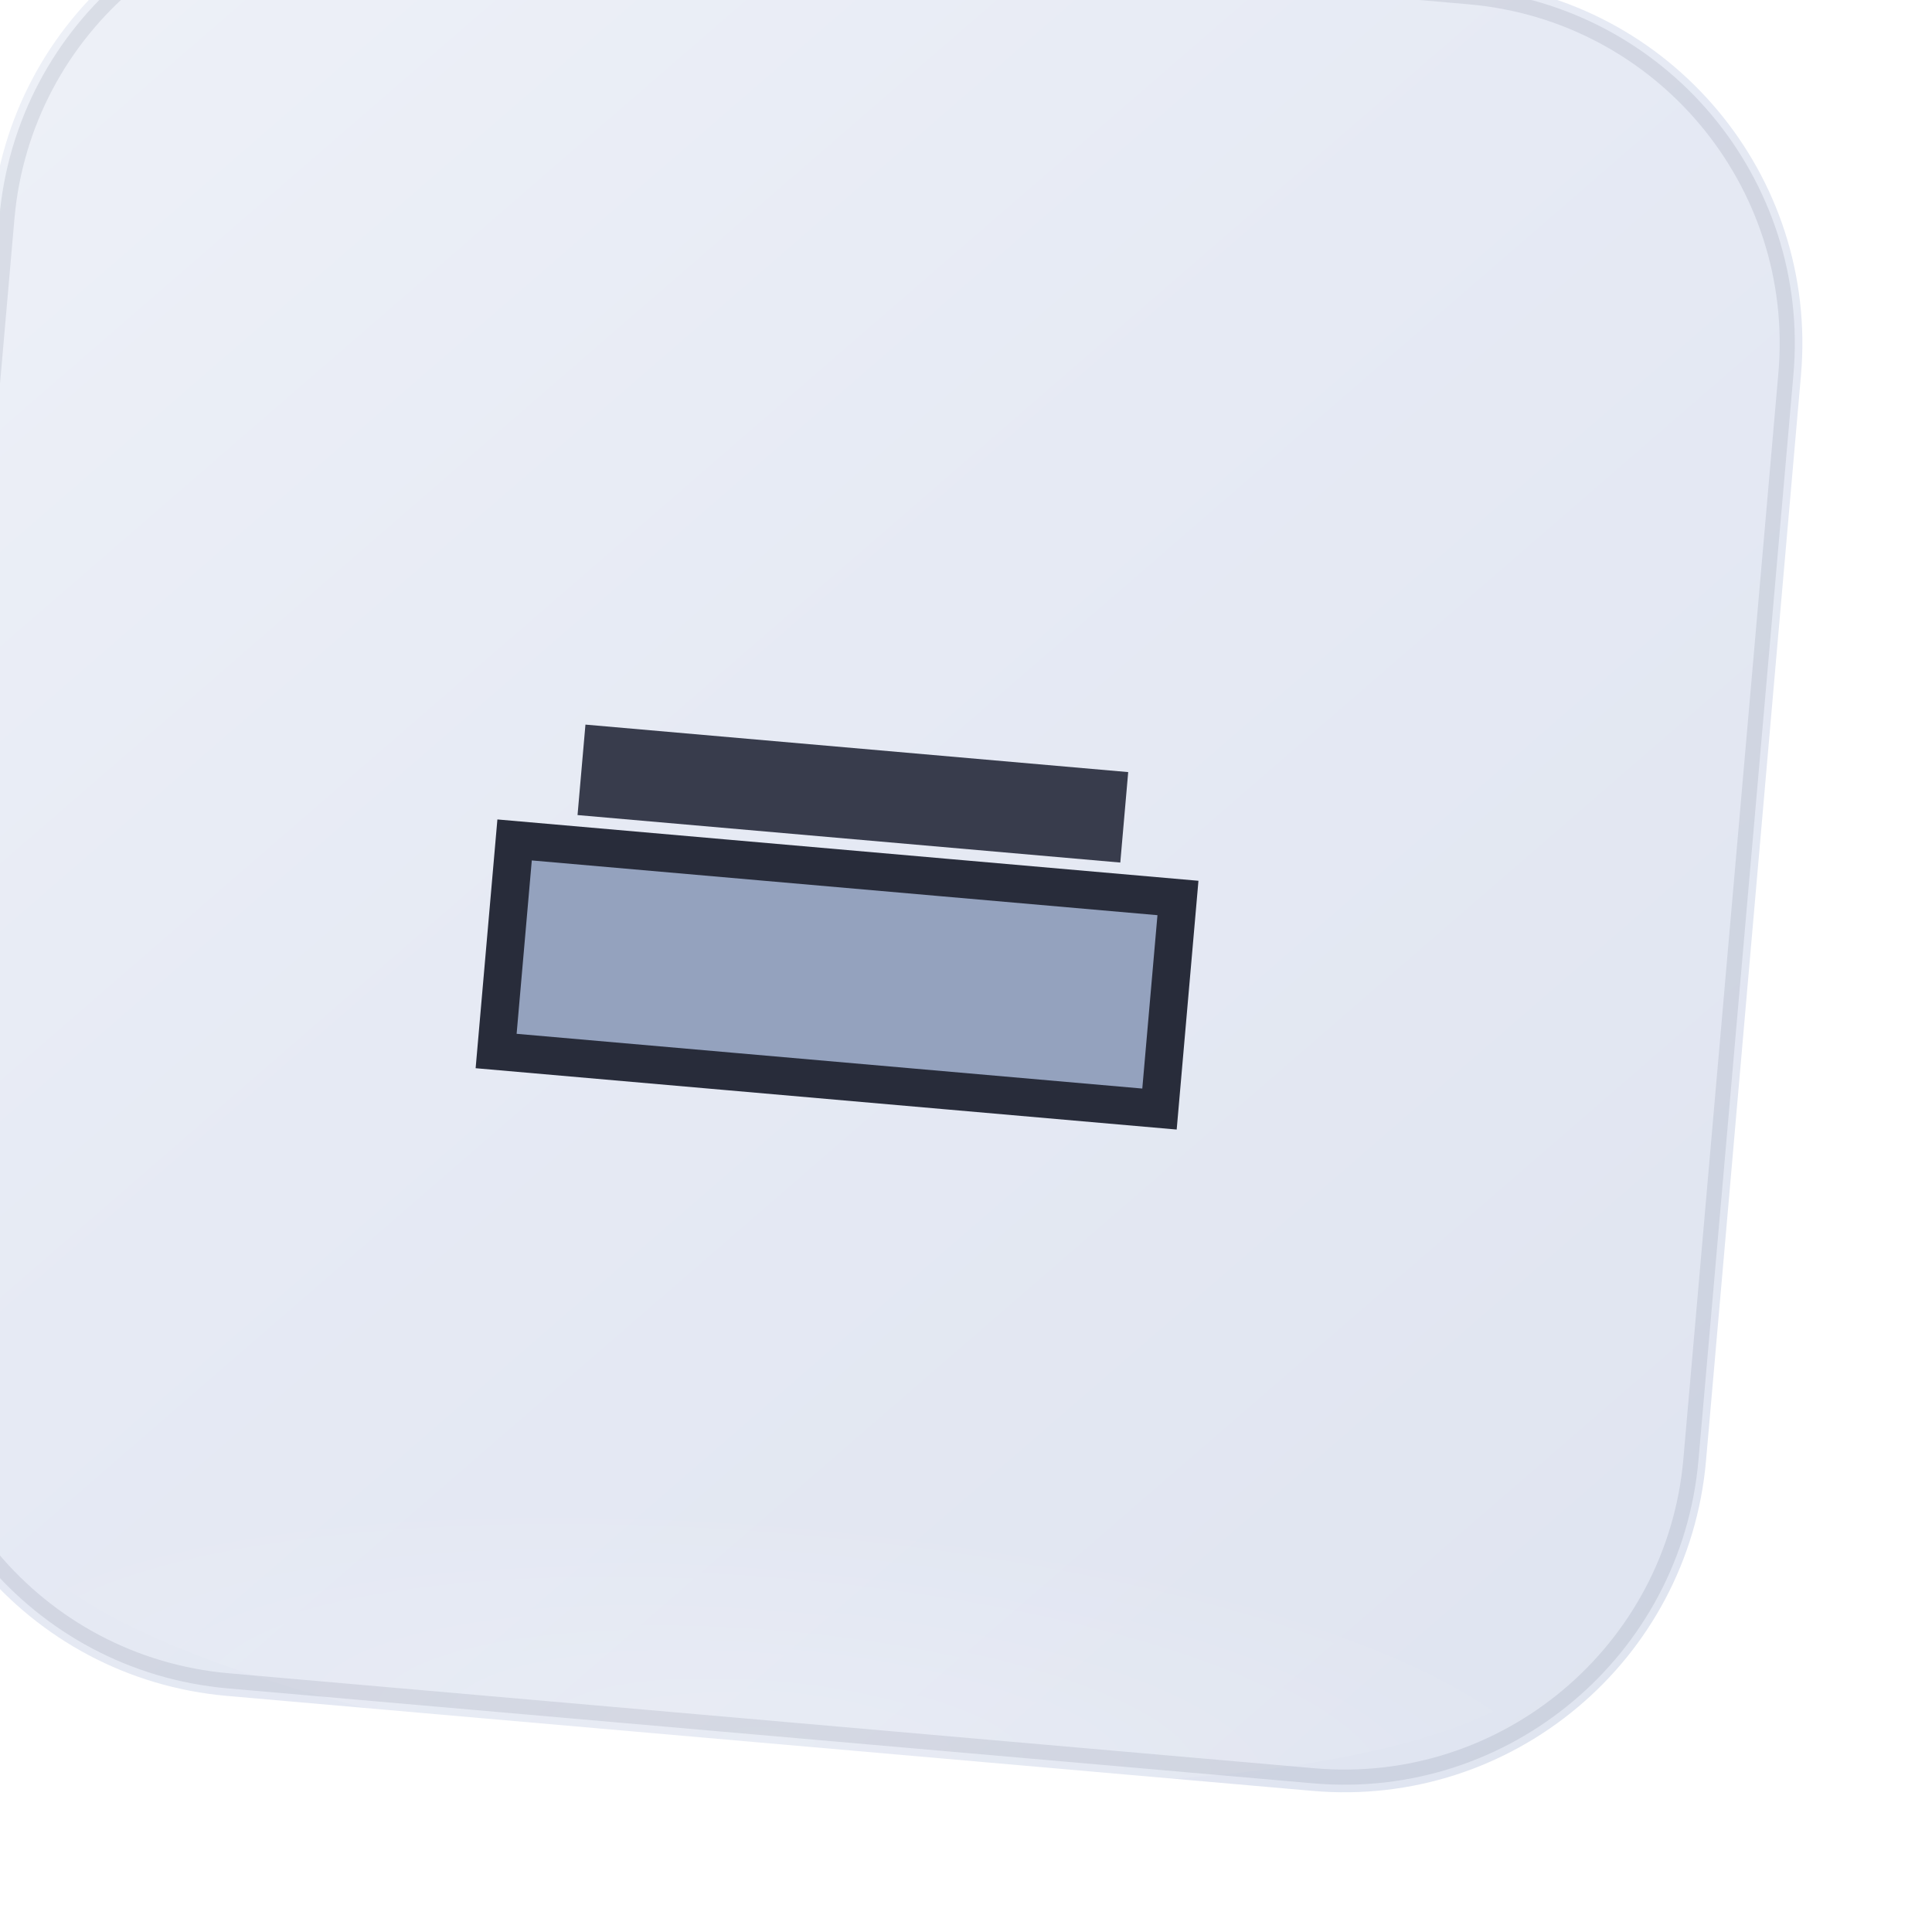
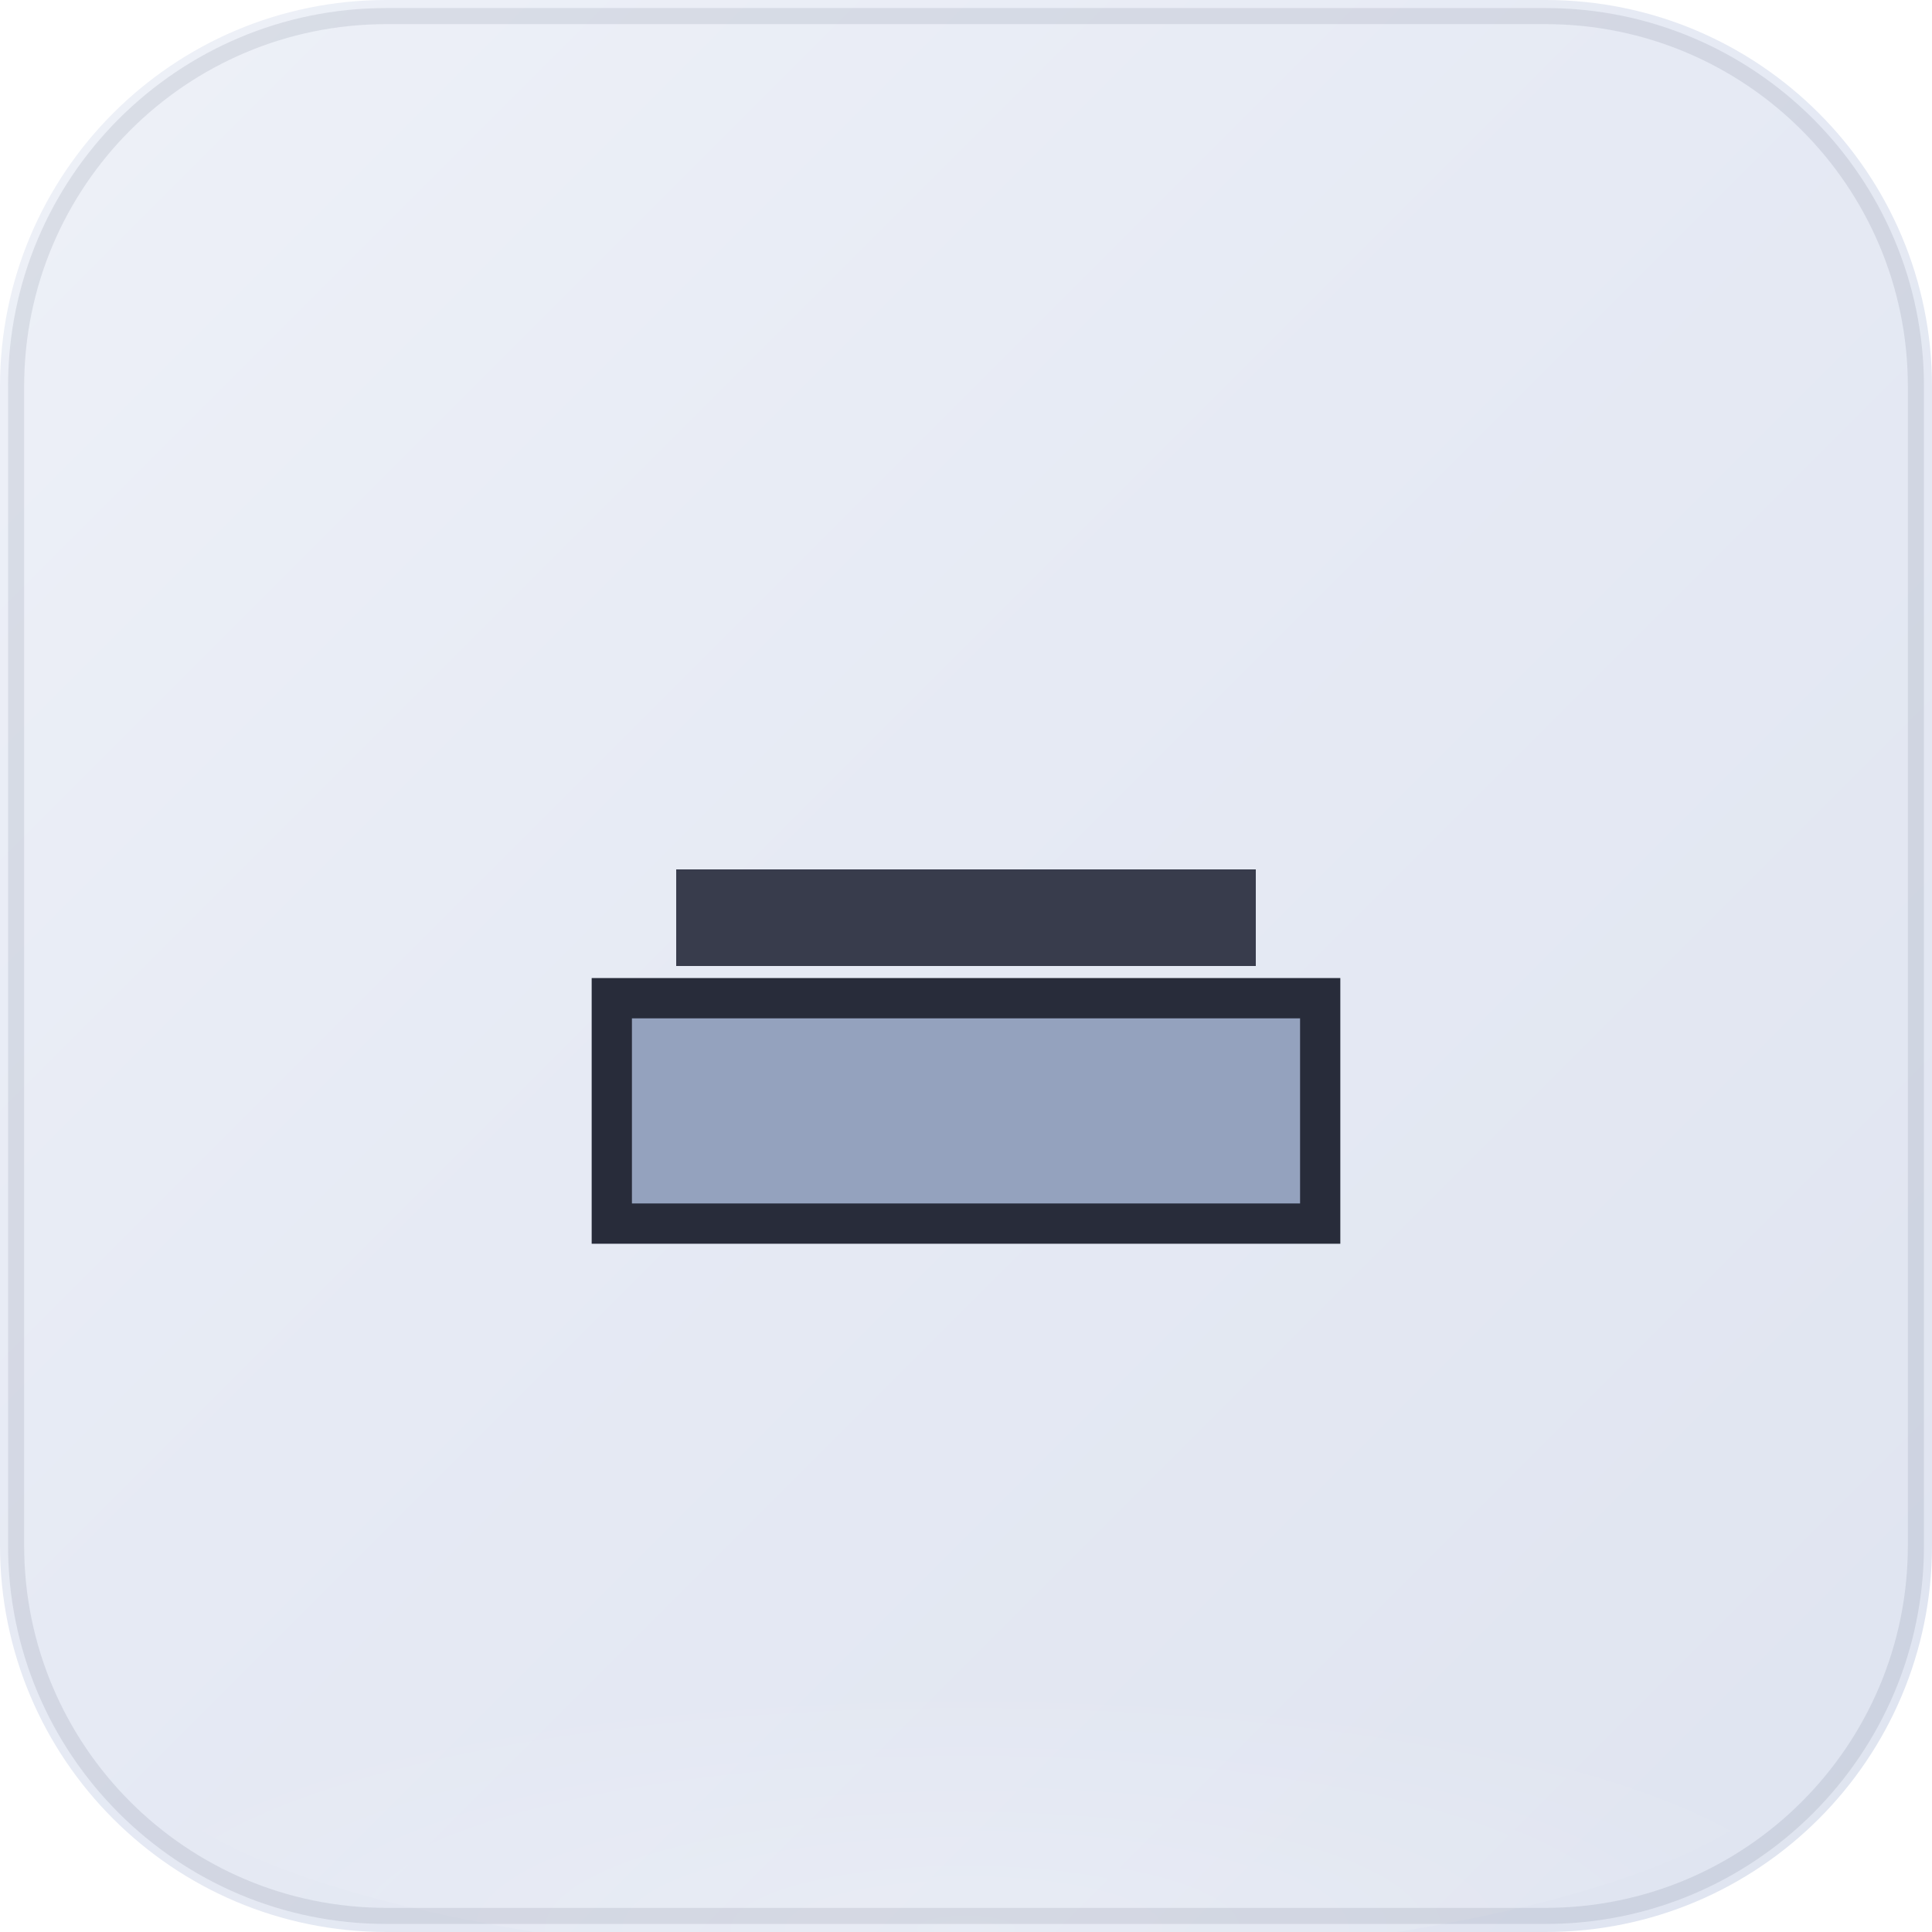
- <svg xmlns="http://www.w3.org/2000/svg" viewBox="0 0 120 120" width="120" height="120" role="img" aria-hidden="true">
-   <g transform="translate(-4 -4) rotate(5 60 60) scale(0.940)">
-     <defs>
-       <linearGradient id="bg-p200" x1="0%" y1="0%" x2="100%" y2="100%">
-         <stop offset="0%" stop-color="#eef1f8" />
-         <stop offset="45%" stop-color="#e6eaf4" />
-         <stop offset="100%" stop-color="#dfe4f0" />
-       </linearGradient>
-       <radialGradient id="vin-p200" cx="50%" cy="92%" r="55%">
-         <stop offset="0%" stop-color="rgba(255,255,255,0.47)" />
-         <stop offset="100%" stop-color="rgba(255,255,255,0)" />
-       </radialGradient>
-     </defs>
-     <rect width="120" height="120" rx="24" fill="url(#bg-p200)" />
-     <ellipse cx="60" cy="108" rx="52" ry="14" fill="url(#vin-p200)" opacity="0.42" />
-     <rect x="1" y="1" width="118" height="118" rx="23" fill="none" stroke="rgba(56,64,96,0.11)" stroke-width="1" />
-     <g stroke-linecap="round">
-       <path d="M38 62h44v14H38z" fill="#94a2be" stroke="#282c3a" stroke-width="2.5" />
-       <path d="M42 54h36v6H42z" fill="#383c4c" stroke="none" />
-     </g>
+ <svg xmlns="http://www.w3.org/2000/svg" viewBox="0 0 120 120" width="120" height="120" role="img" aria-hidden="true" shape-rendering="geometricPrecision">
+   <defs>
+     <linearGradient id="bg-p200" x1="0%" y1="0%" x2="100%" y2="100%">
+       <stop offset="0%" stop-color="#eef1f8" />
+       <stop offset="45%" stop-color="#e6eaf4" />
+       <stop offset="100%" stop-color="#dfe4f0" />
+     </linearGradient>
+     <radialGradient id="vin-p200" cx="50%" cy="92%" r="55%">
+       <stop offset="0%" stop-color="rgba(255,255,255,0.47)" />
+       <stop offset="100%" stop-color="rgba(255,255,255,0)" />
+     </radialGradient>
+   </defs>
+   <rect width="120" height="120" rx="24" fill="url(#bg-p200)" />
+   <ellipse cx="60" cy="108" rx="52" ry="14" fill="url(#vin-p200)" opacity="0.42" />
+   <rect x="1" y="1" width="118" height="118" rx="23" fill="none" stroke="rgba(56,64,96,0.11)" stroke-width="1" />
+   <g stroke-linecap="round">
+     <path d="M38 62h44v14H38z" fill="#94a2be" stroke="#282c3a" stroke-width="2.5" />
+     <path d="M42 54h36v6H42z" fill="#383c4c" stroke="none" />
  </g>
</svg>
